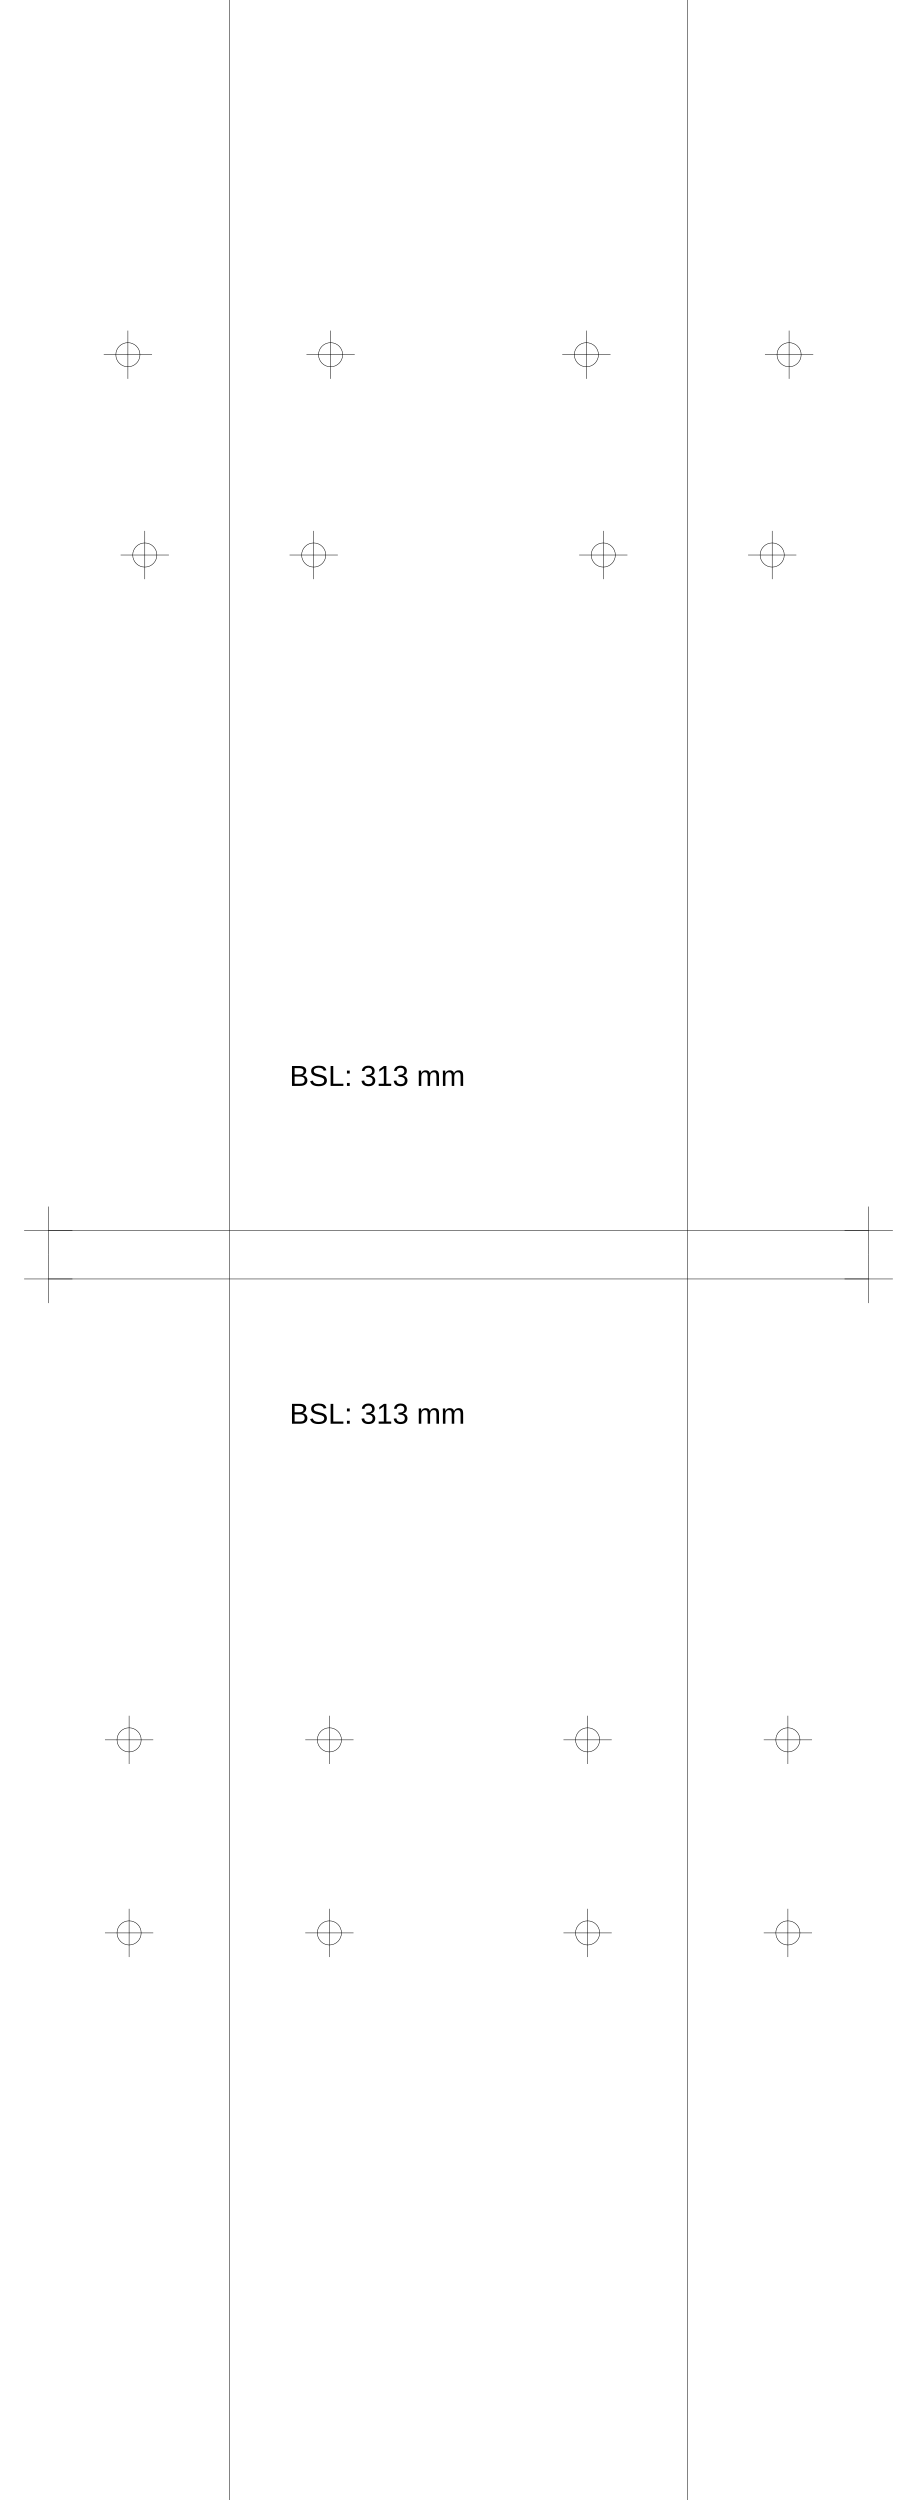
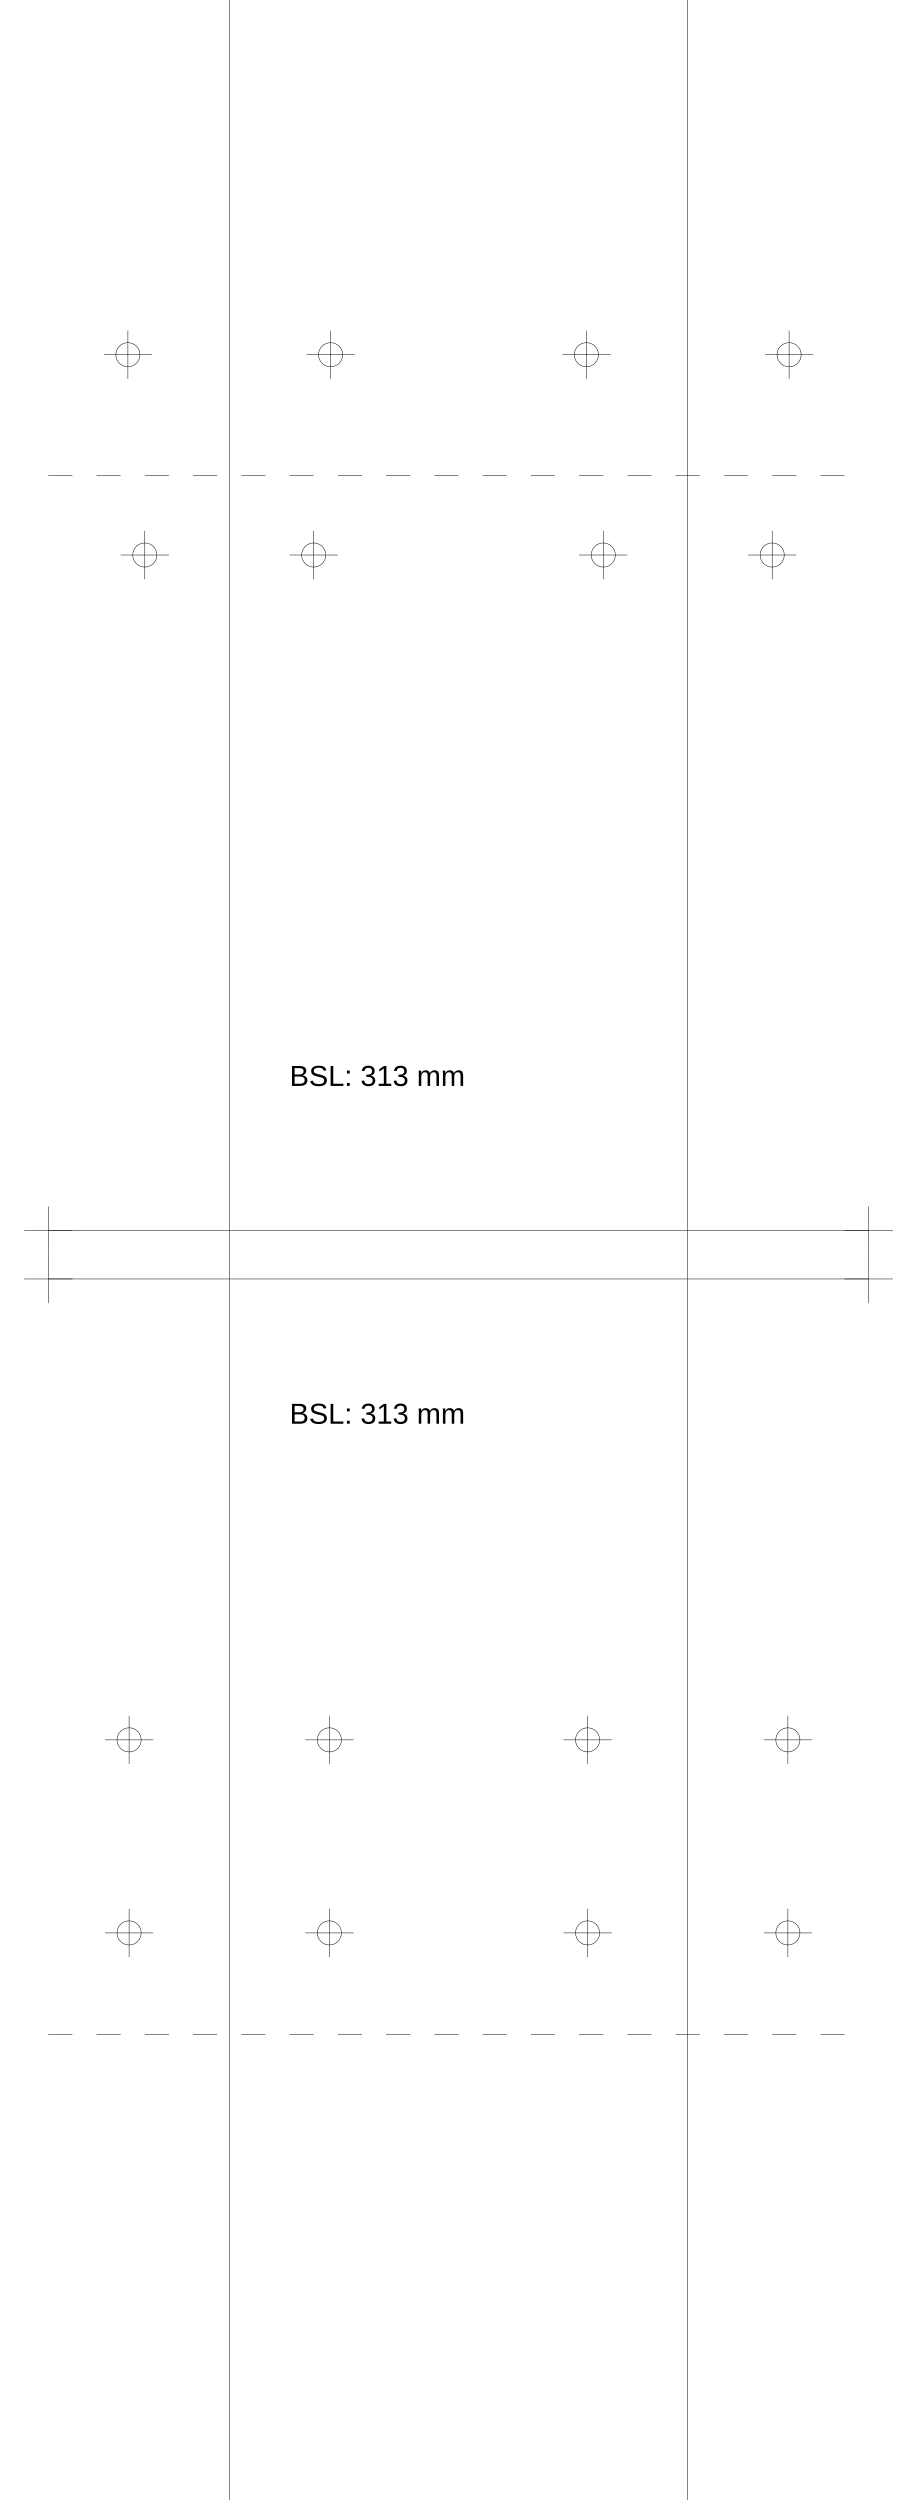
<svg xmlns="http://www.w3.org/2000/svg" version="1.2" width="190.0mm" height="518.0mm" viewBox="0 0 190.0 518.0">
  <line x1="47.5" y1="0.0" x2="47.5" y2="518.0" stroke="black" stroke-width="0.1" />
  <line x1="142.5" y1="0.0" x2="142.5" y2="518.0" stroke="black" stroke-width="0.1" />
  <line x1="10.0" y1="255.0" x2="180.0" y2="255.0" stroke="black" stroke-width="0.1" />
  <line x1="5.0" y1="255.0" x2="15.0" y2="255.0" stroke="black" stroke-width="0.1" />
  <line x1="10.0" y1="250.0" x2="10.0" y2="260.0" stroke="black" stroke-width="0.1" />
  <line x1="175.0" y1="255.0" x2="185.0" y2="255.0" stroke="black" stroke-width="0.1" />
  <line x1="180.0" y1="250.0" x2="180.0" y2="260.0" stroke="black" stroke-width="0.1" />
  <line x1="10.0" y1="265.0" x2="180.0" y2="265.0" stroke="black" stroke-width="0.1" />
  <line x1="5.0" y1="265.0" x2="15.0" y2="265.0" stroke="black" stroke-width="0.1" />
  <line x1="10.0" y1="260.0" x2="10.0" y2="270.0" stroke="black" stroke-width="0.1" />
  <line x1="175.0" y1="265.0" x2="185.0" y2="265.0" stroke="black" stroke-width="0.1" />
  <line x1="180.0" y1="260.0" x2="180.0" y2="270.0" stroke="black" stroke-width="0.1" />
+   <line x1="10.0" y1="98.5" x2="180.0" y2="98.5" stroke="black" stroke-width="0.1" stroke-dasharray="5 5" />
+   <line x1="10.0" y1="421.5" x2="180.0" y2="421.5" stroke="black" stroke-width="0.1" stroke-dasharray="5 5" />
  <text x="60.0" y="225.0" font-family="Arial" fill="black" font-size="6">BSL: 313 mm</text>
  <text x="60.0" y="295.0" font-family="Arial" fill="black" font-size="6">BSL: 313 mm</text>
  <circle cx="65.0" cy="115.0" r="2.5" fill="none" stroke="black" stroke-width="0.1" />
  <line x1="60.0" y1="115.0" x2="70.0" y2="115.0" stroke="black" stroke-width="0.1" />
  <line x1="65.0" y1="110.0" x2="65.0" y2="120.0" stroke="black" stroke-width="0.1" />
  <circle cx="160.0" cy="115.0" r="2.5" fill="none" stroke="black" stroke-width="0.1" />
  <line x1="155.0" y1="115.0" x2="165.0" y2="115.0" stroke="black" stroke-width="0.1" />
  <line x1="160.0" y1="110.0" x2="160.0" y2="120.0" stroke="black" stroke-width="0.1" />
  <circle cx="30.0" cy="115.0" r="2.5" fill="none" stroke="black" stroke-width="0.1" />
  <line x1="25.0" y1="115.0" x2="35.0" y2="115.0" stroke="black" stroke-width="0.1" />
  <line x1="30.0" y1="110.0" x2="30.0" y2="120.0" stroke="black" stroke-width="0.1" />
  <circle cx="125.0" cy="115.0" r="2.5" fill="none" stroke="black" stroke-width="0.1" />
  <line x1="120.0" y1="115.0" x2="130.0" y2="115.0" stroke="black" stroke-width="0.1" />
  <line x1="125.0" y1="110.0" x2="125.0" y2="120.0" stroke="black" stroke-width="0.1" />
  <circle cx="68.5" cy="73.5" r="2.5" fill="none" stroke="black" stroke-width="0.1" />
  <line x1="63.5" y1="73.5" x2="73.5" y2="73.5" stroke="black" stroke-width="0.1" />
  <line x1="68.5" y1="68.5" x2="68.5" y2="78.5" stroke="black" stroke-width="0.1" />
  <circle cx="163.5" cy="73.5" r="2.5" fill="none" stroke="black" stroke-width="0.1" />
  <line x1="158.5" y1="73.5" x2="168.5" y2="73.5" stroke="black" stroke-width="0.1" />
  <line x1="163.5" y1="68.5" x2="163.5" y2="78.5" stroke="black" stroke-width="0.1" />
  <circle cx="26.5" cy="73.5" r="2.5" fill="none" stroke="black" stroke-width="0.1" />
  <line x1="21.5" y1="73.5" x2="31.5" y2="73.5" stroke="black" stroke-width="0.1" />
  <line x1="26.5" y1="68.5" x2="26.5" y2="78.5" stroke="black" stroke-width="0.1" />
  <circle cx="121.5" cy="73.5" r="2.5" fill="none" stroke="black" stroke-width="0.1" />
  <line x1="116.5" y1="73.5" x2="126.5" y2="73.5" stroke="black" stroke-width="0.1" />
  <line x1="121.5" y1="68.5" x2="121.5" y2="78.5" stroke="black" stroke-width="0.1" />
  <circle cx="68.25" cy="360.5" r="2.5" fill="none" stroke="black" stroke-width="0.1" />
  <line x1="63.25" y1="360.5" x2="73.25" y2="360.5" stroke="black" stroke-width="0.1" />
  <line x1="68.25" y1="355.5" x2="68.25" y2="365.5" stroke="black" stroke-width="0.1" />
  <circle cx="163.25" cy="360.5" r="2.5" fill="none" stroke="black" stroke-width="0.1" />
  <line x1="158.25" y1="360.5" x2="168.25" y2="360.5" stroke="black" stroke-width="0.1" />
  <line x1="163.25" y1="355.5" x2="163.25" y2="365.5" stroke="black" stroke-width="0.1" />
  <circle cx="26.75" cy="360.5" r="2.5" fill="none" stroke="black" stroke-width="0.1" />
  <line x1="21.75" y1="360.5" x2="31.75" y2="360.5" stroke="black" stroke-width="0.1" />
  <line x1="26.75" y1="355.5" x2="26.75" y2="365.5" stroke="black" stroke-width="0.1" />
  <circle cx="121.75" cy="360.5" r="2.5" fill="none" stroke="black" stroke-width="0.1" />
  <line x1="116.75" y1="360.5" x2="126.75" y2="360.5" stroke="black" stroke-width="0.1" />
  <line x1="121.75" y1="355.5" x2="121.75" y2="365.5" stroke="black" stroke-width="0.1" />
  <circle cx="68.25" cy="400.5" r="2.5" fill="none" stroke="black" stroke-width="0.1" />
  <line x1="63.25" y1="400.5" x2="73.25" y2="400.5" stroke="black" stroke-width="0.1" />
  <line x1="68.25" y1="395.5" x2="68.25" y2="405.5" stroke="black" stroke-width="0.1" />
  <circle cx="163.25" cy="400.5" r="2.5" fill="none" stroke="black" stroke-width="0.1" />
  <line x1="158.25" y1="400.5" x2="168.25" y2="400.5" stroke="black" stroke-width="0.1" />
  <line x1="163.25" y1="395.5" x2="163.25" y2="405.5" stroke="black" stroke-width="0.1" />
  <circle cx="26.75" cy="400.5" r="2.5" fill="none" stroke="black" stroke-width="0.1" />
  <line x1="21.75" y1="400.5" x2="31.75" y2="400.5" stroke="black" stroke-width="0.1" />
  <line x1="26.75" y1="395.5" x2="26.75" y2="405.5" stroke="black" stroke-width="0.1" />
  <circle cx="121.75" cy="400.5" r="2.5" fill="none" stroke="black" stroke-width="0.1" />
  <line x1="116.75" y1="400.5" x2="126.75" y2="400.5" stroke="black" stroke-width="0.1" />
  <line x1="121.75" y1="395.5" x2="121.75" y2="405.5" stroke="black" stroke-width="0.1" />
</svg>
